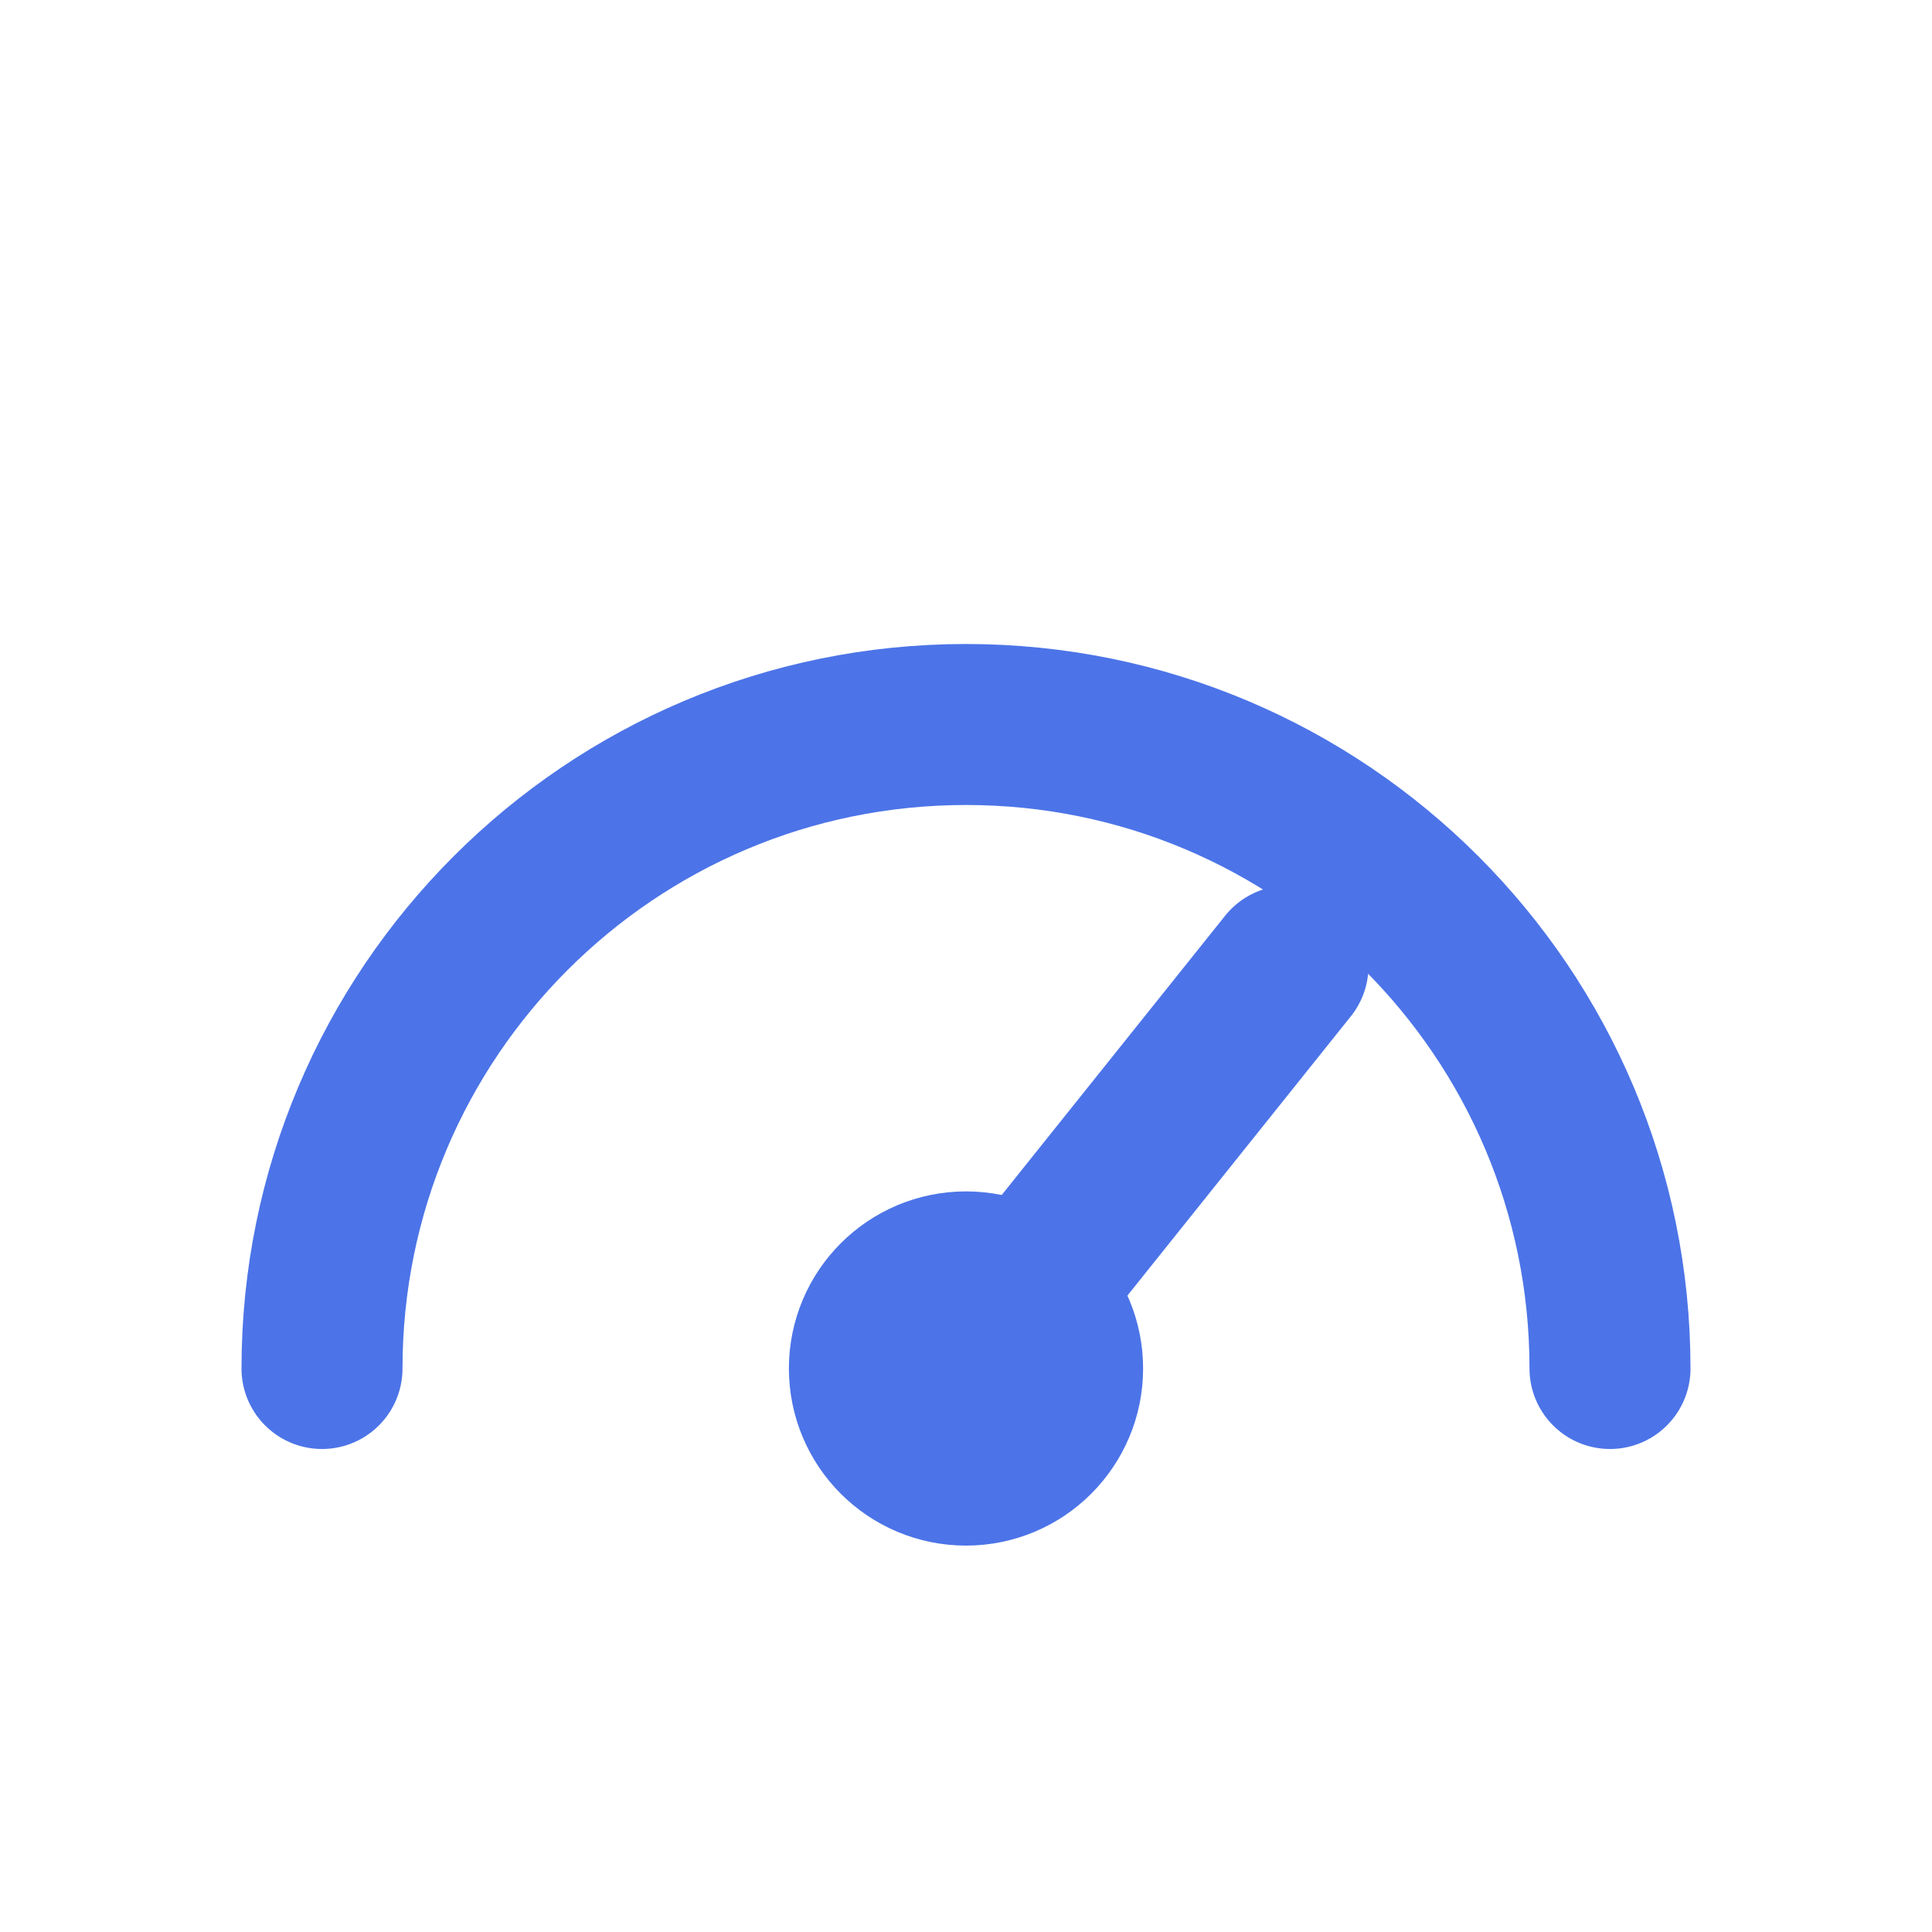
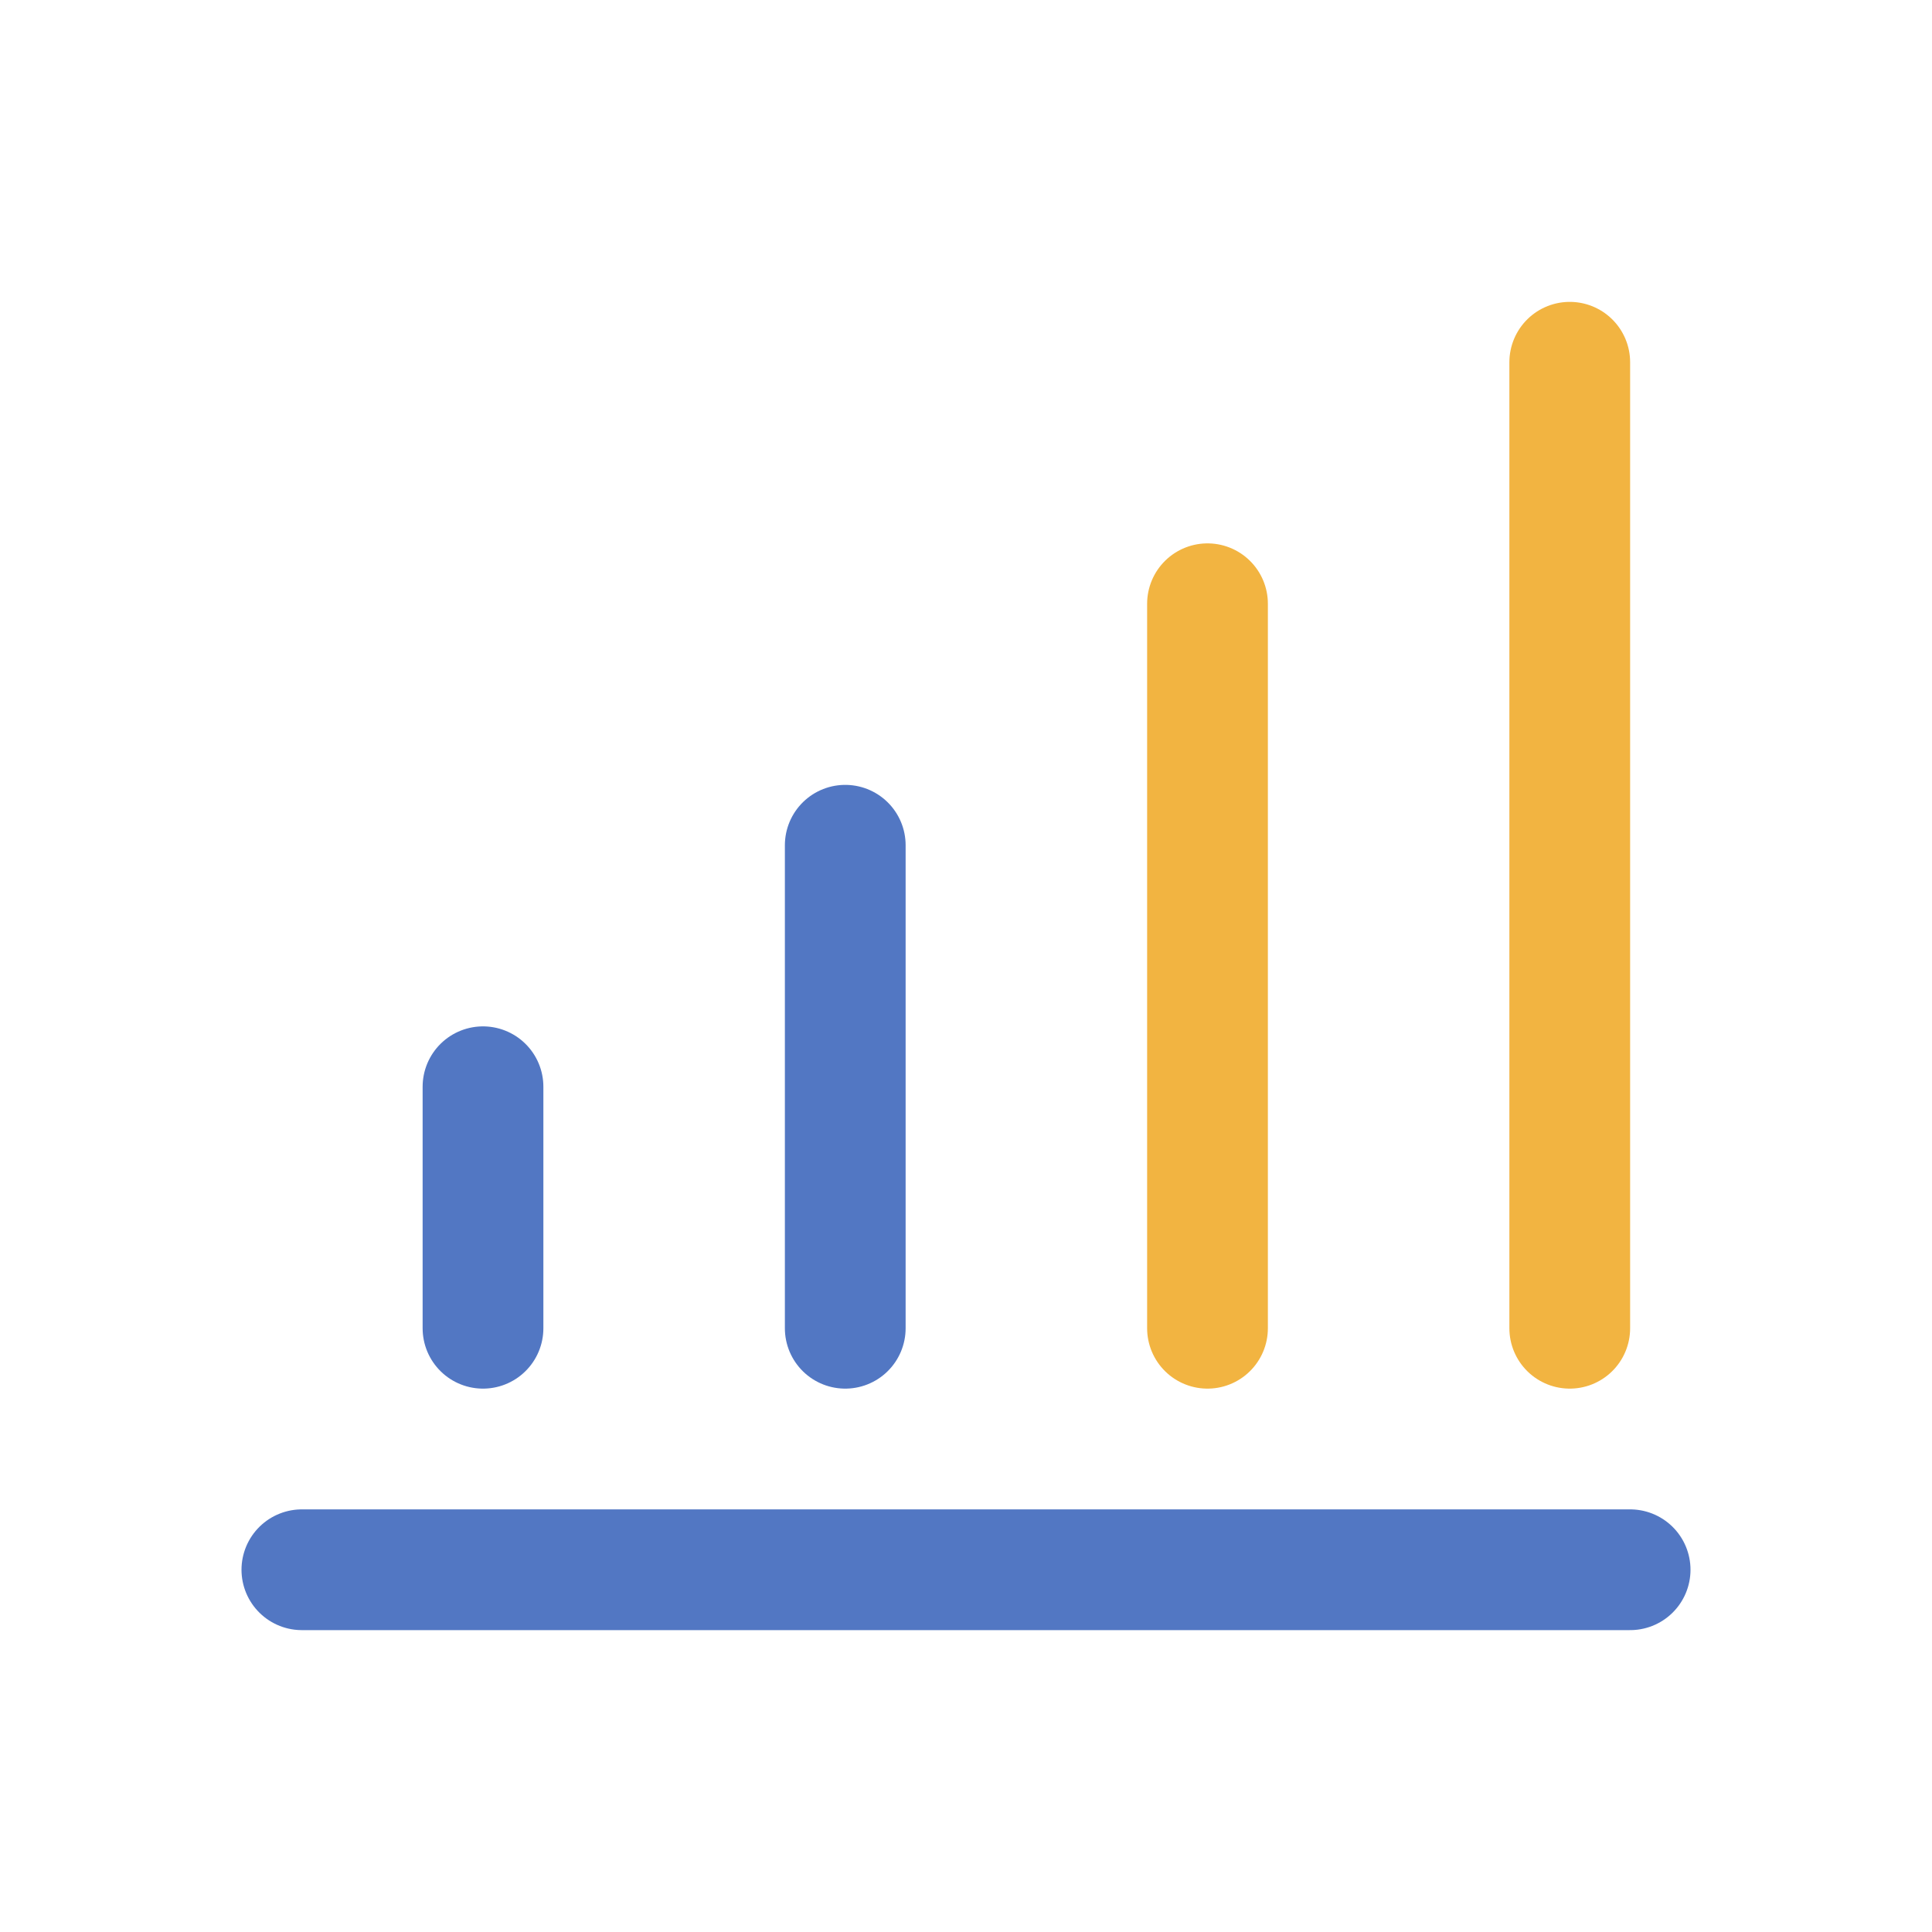
- <svg xmlns="http://www.w3.org/2000/svg" viewBox="0 0 24 24" width="24" height="24" fill="none" stroke="#4C74E8" stroke-width="2" stroke-linecap="round" stroke-linejoin="round" aria-hidden="true">
-   <path d="M4 17a8 8 0 0 1 16 0" />
-   <path d="M12 17l4-5" />
-   <circle cx="12" cy="17" r="1.2" fill="#4C74E8" />
+ <svg xmlns="http://www.w3.org/2000/svg" width="32" height="32" viewBox="0 0 32 32" fill="none" stroke="#5277C3" stroke-width="2" stroke-linecap="round" stroke-linejoin="round" aria-hidden="true">
+   <path d="M5 26h22" />
+   <path d="M8 22v-4M14 22v-8" />
+   <path stroke="#F2B441" d="M20 22V10M26 22V6" />
</svg>
